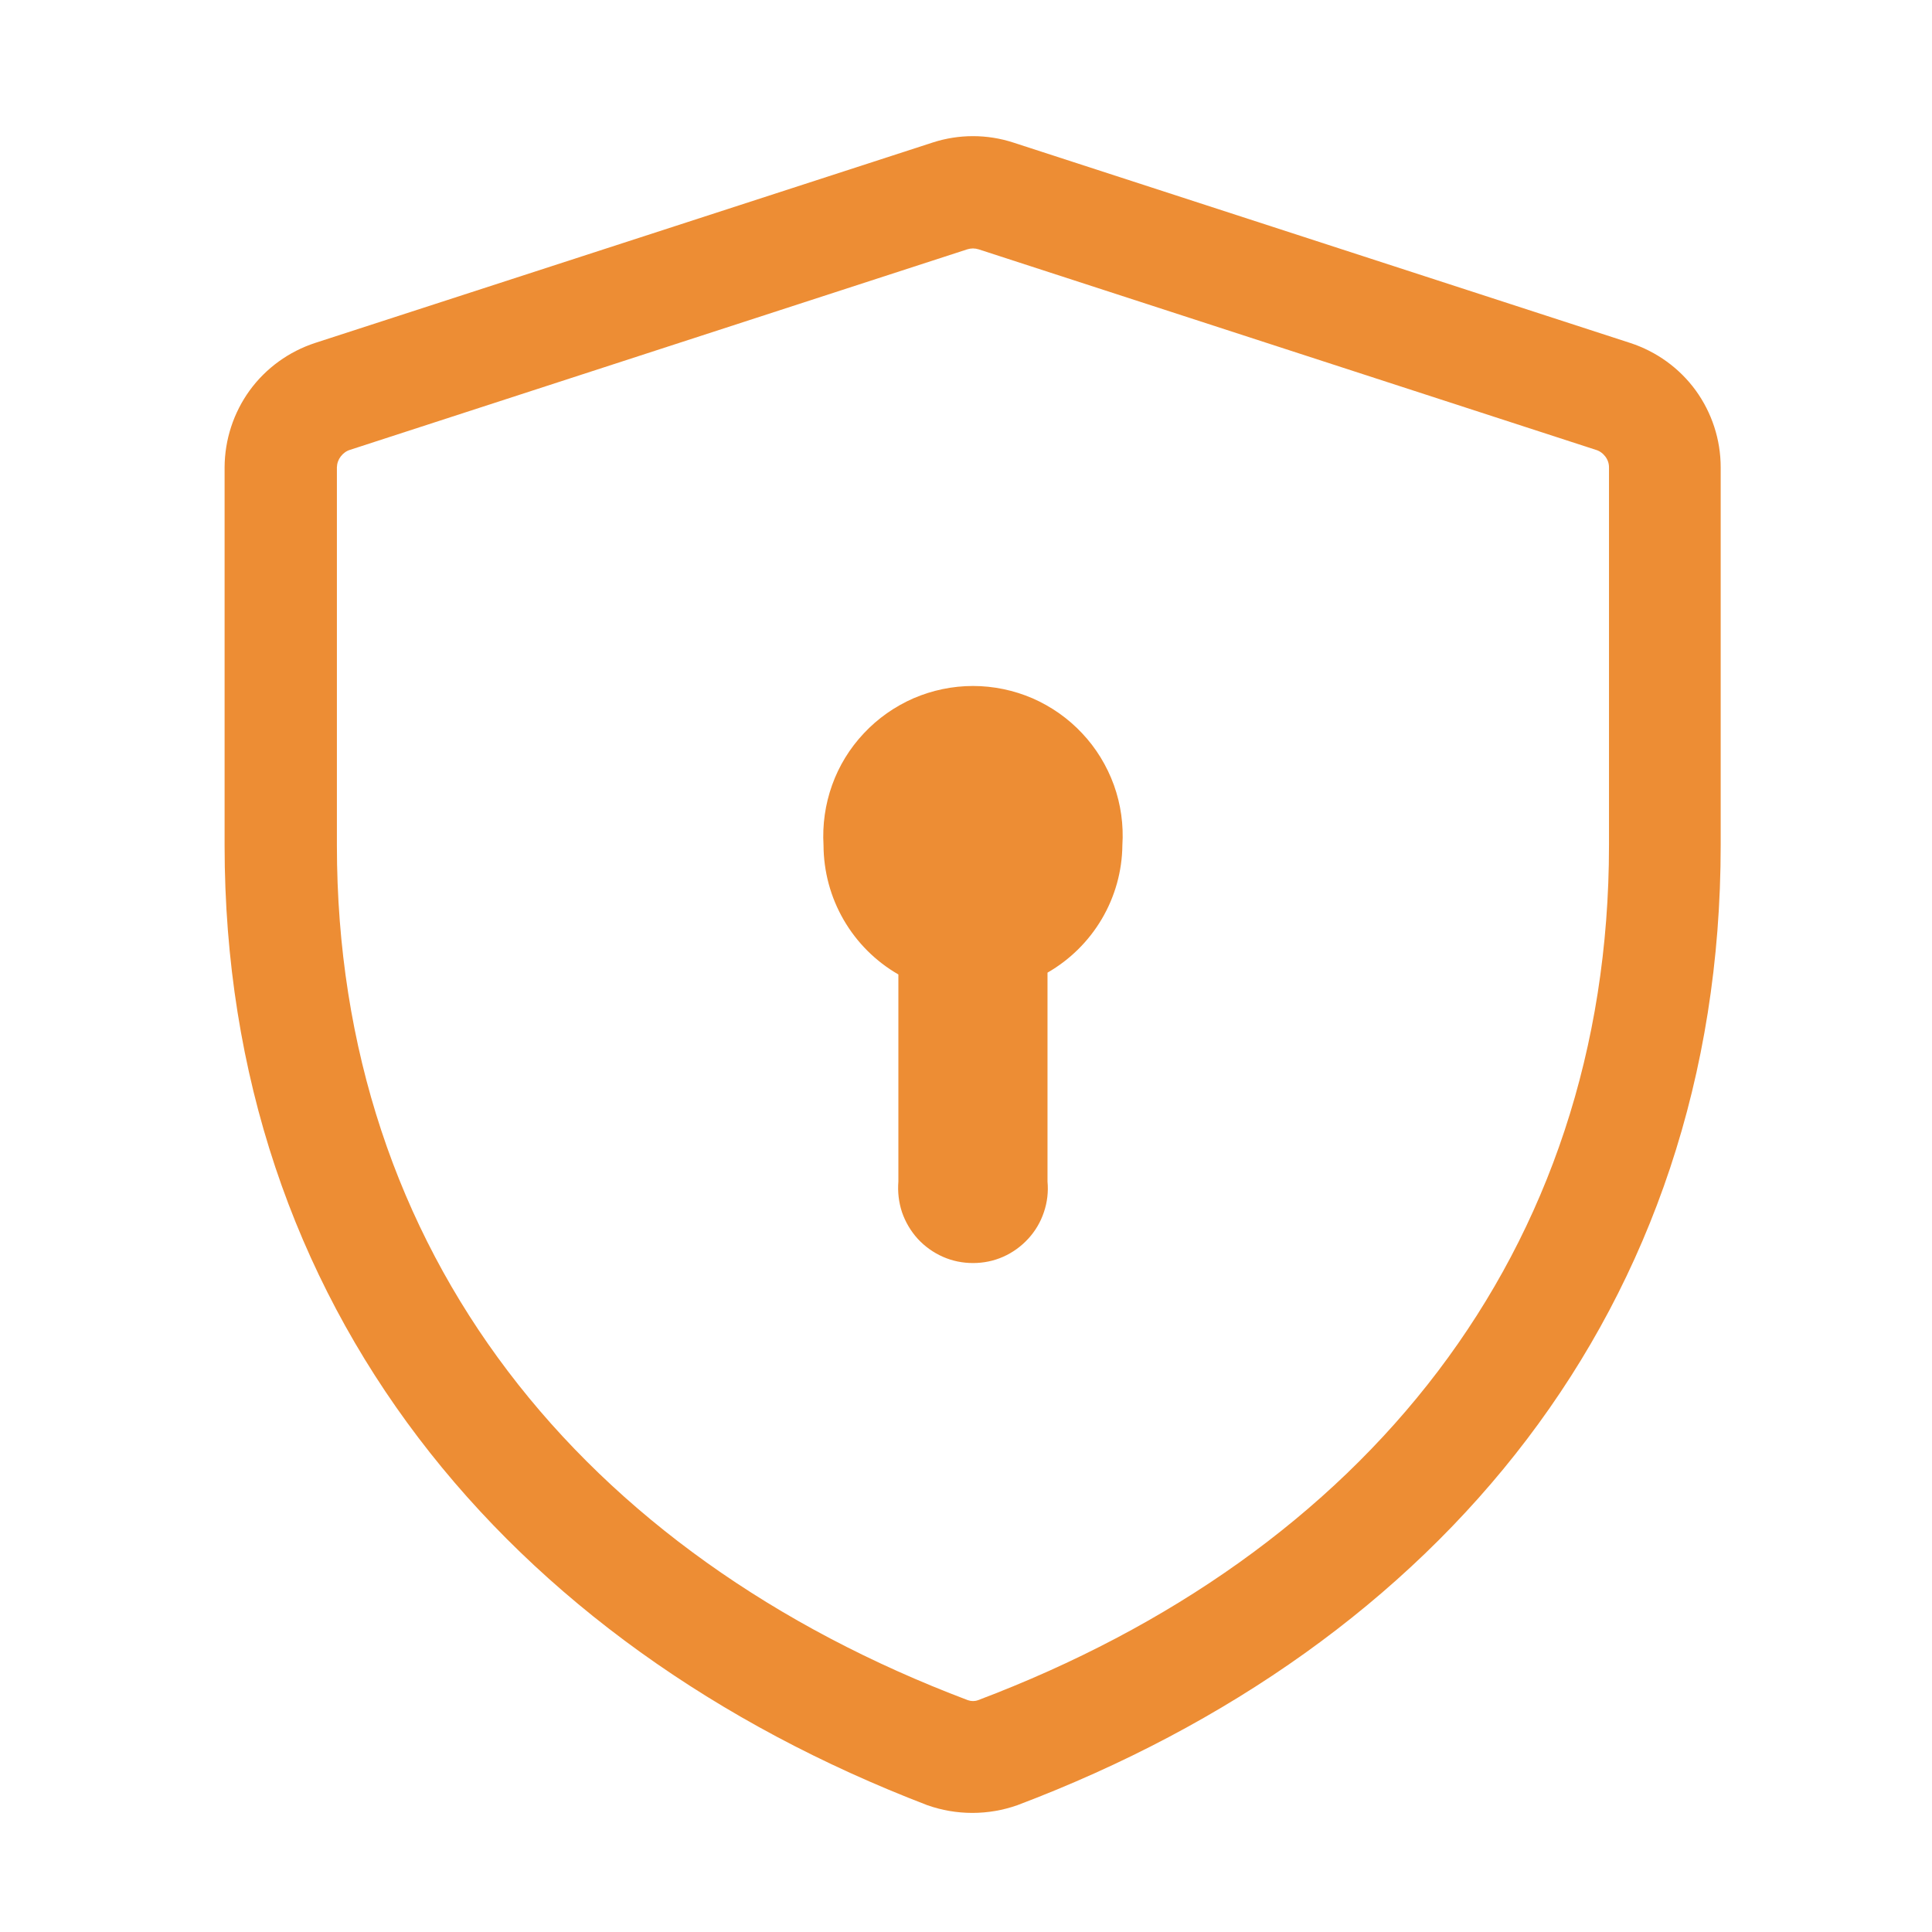
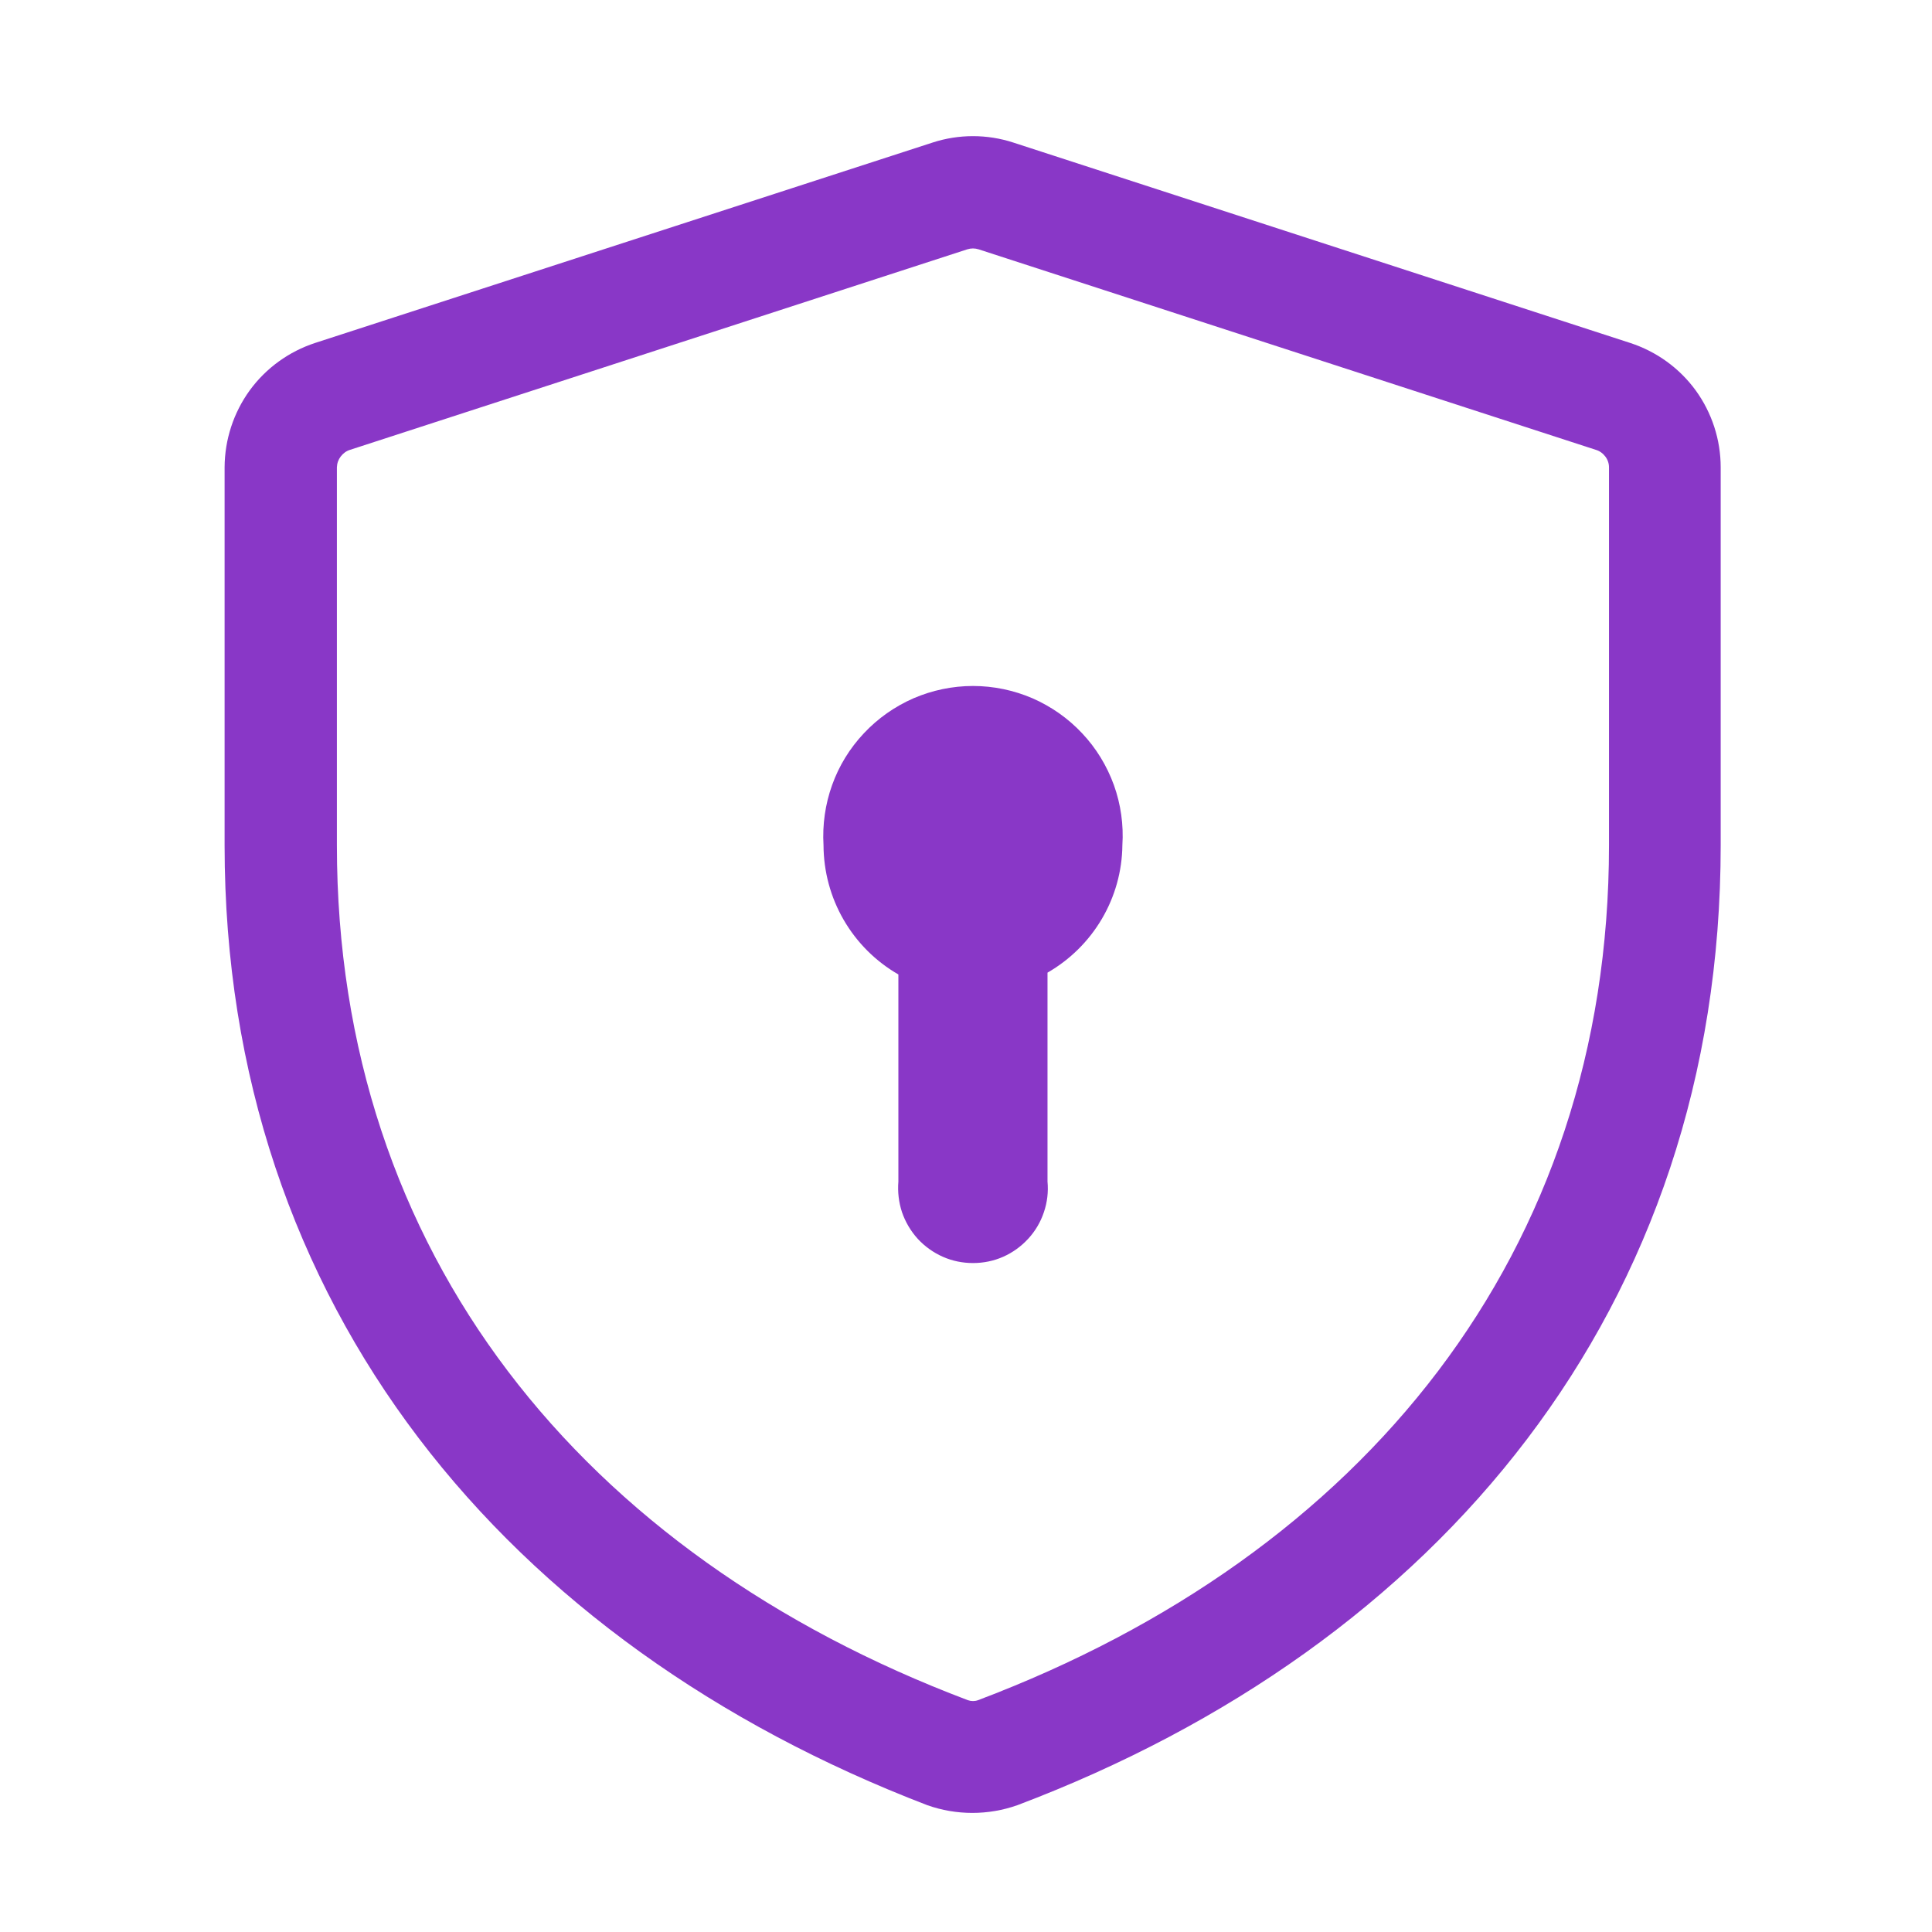
<svg xmlns="http://www.w3.org/2000/svg" width="16" height="16" viewBox="0 0 16 16" fill="none">
-   <path fill-rule="evenodd" clip-rule="evenodd" d="M8.105 2.065C8.074 2.055 8.041 2.055 8.01 2.065L2.9 3.725C2.869 3.734 2.842 3.754 2.822 3.78C2.802 3.806 2.791 3.837 2.79 3.87V7C2.79 10.38 4.825 12.875 8.015 14.08C8.043 14.09 8.073 14.09 8.1 14.08C11.29 12.875 13.325 10.38 13.325 7V3.87C13.325 3.837 13.314 3.806 13.294 3.78C13.274 3.754 13.247 3.734 13.215 3.725L8.105 2.065ZM7.725 1.18C7.941 1.11 8.174 1.11 8.39 1.18L13.5 2.84C13.718 2.911 13.908 3.048 14.043 3.233C14.177 3.418 14.25 3.641 14.25 3.87V7C14.25 10.835 11.915 13.63 8.425 14.95C8.184 15.035 7.921 15.035 7.68 14.95C4.2 13.615 1.86 10.82 1.86 7V3.87C1.861 3.641 1.934 3.418 2.068 3.233C2.203 3.048 2.393 2.911 2.61 2.84L7.725 1.18ZM8.675 8.055C8.861 7.948 9.016 7.795 9.125 7.61C9.234 7.425 9.293 7.214 9.295 7C9.306 6.831 9.282 6.661 9.225 6.502C9.167 6.342 9.078 6.196 8.962 6.073C8.846 5.949 8.706 5.851 8.551 5.783C8.395 5.716 8.227 5.681 8.058 5.681C7.888 5.681 7.721 5.716 7.565 5.783C7.41 5.851 7.27 5.949 7.154 6.073C7.038 6.196 6.948 6.342 6.891 6.502C6.834 6.661 6.81 6.831 6.82 7C6.821 7.217 6.878 7.43 6.987 7.618C7.096 7.806 7.252 7.962 7.44 8.07V9.785C7.433 9.871 7.443 9.957 7.47 10.039C7.498 10.12 7.542 10.195 7.6 10.259C7.658 10.322 7.729 10.373 7.808 10.408C7.887 10.443 7.972 10.46 8.058 10.46C8.144 10.46 8.229 10.443 8.308 10.408C8.387 10.373 8.457 10.322 8.515 10.259C8.574 10.195 8.618 10.12 8.645 10.039C8.673 9.957 8.683 9.871 8.675 9.785V8.055Z" fill="#ED8D34" />
+   <path fill-rule="evenodd" clip-rule="evenodd" d="M8.105 2.065C8.074 2.055 8.041 2.055 8.01 2.065L2.9 3.725C2.869 3.734 2.842 3.754 2.822 3.78C2.802 3.806 2.791 3.837 2.79 3.87V7C2.79 10.38 4.825 12.875 8.015 14.08C8.043 14.09 8.073 14.09 8.1 14.08C11.29 12.875 13.325 10.38 13.325 7V3.87C13.325 3.837 13.314 3.806 13.294 3.78C13.274 3.754 13.247 3.734 13.215 3.725L8.105 2.065ZM7.725 1.18C7.941 1.11 8.174 1.11 8.39 1.18L13.5 2.84C13.718 2.911 13.908 3.048 14.043 3.233C14.177 3.418 14.25 3.641 14.25 3.87V7C14.25 10.835 11.915 13.63 8.425 14.95C8.184 15.035 7.921 15.035 7.68 14.95C4.2 13.615 1.86 10.82 1.86 7V3.87C1.861 3.641 1.934 3.418 2.068 3.233C2.203 3.048 2.393 2.911 2.61 2.84L7.725 1.18ZM8.675 8.055C8.861 7.948 9.016 7.795 9.125 7.61C9.234 7.425 9.293 7.214 9.295 7C9.306 6.831 9.282 6.661 9.225 6.502C9.167 6.342 9.078 6.196 8.962 6.073C8.846 5.949 8.706 5.851 8.551 5.783C8.395 5.716 8.227 5.681 8.058 5.681C7.888 5.681 7.721 5.716 7.565 5.783C7.41 5.851 7.27 5.949 7.154 6.073C7.038 6.196 6.948 6.342 6.891 6.502C6.834 6.661 6.81 6.831 6.82 7C6.821 7.217 6.878 7.43 6.987 7.618C7.096 7.806 7.252 7.962 7.44 8.07V9.785C7.433 9.871 7.443 9.957 7.47 10.039C7.498 10.12 7.542 10.195 7.6 10.259C7.658 10.322 7.729 10.373 7.808 10.408C7.887 10.443 7.972 10.46 8.058 10.46C8.144 10.46 8.229 10.443 8.308 10.408C8.387 10.373 8.457 10.322 8.515 10.259C8.574 10.195 8.618 10.12 8.645 10.039C8.673 9.957 8.683 9.871 8.675 9.785V8.055Z" fill="#8937C7" />
</svg>
